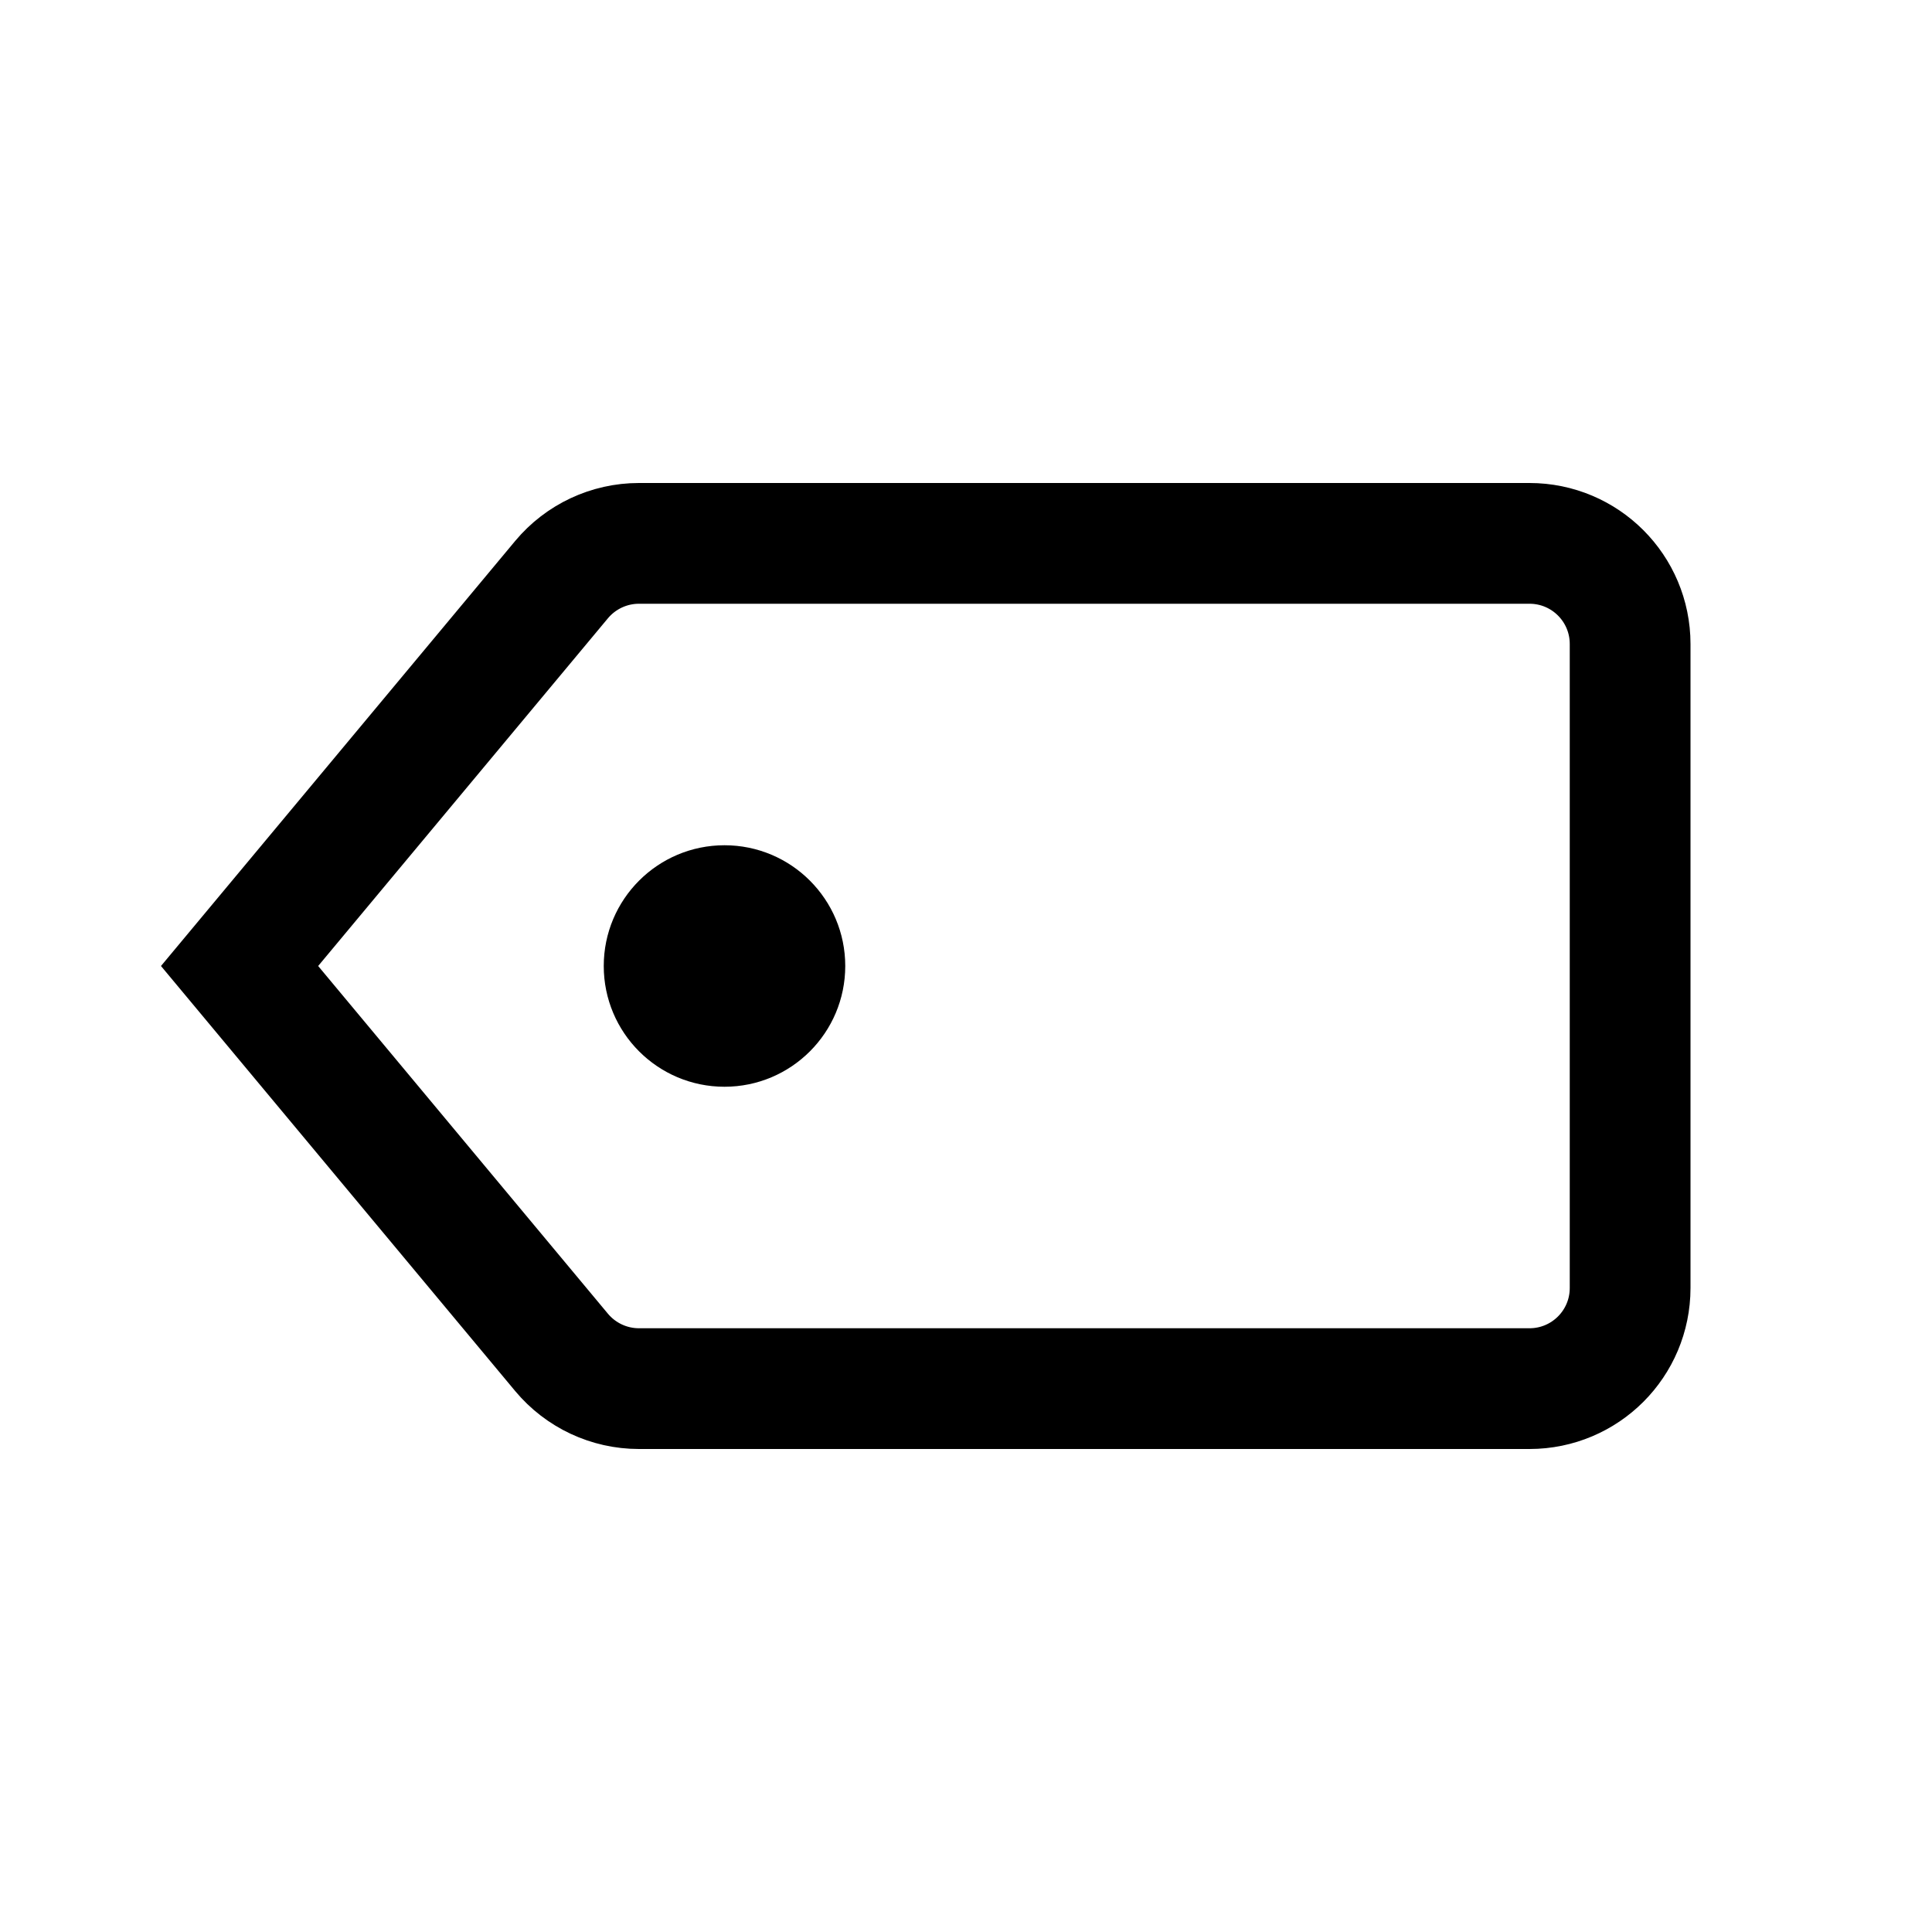
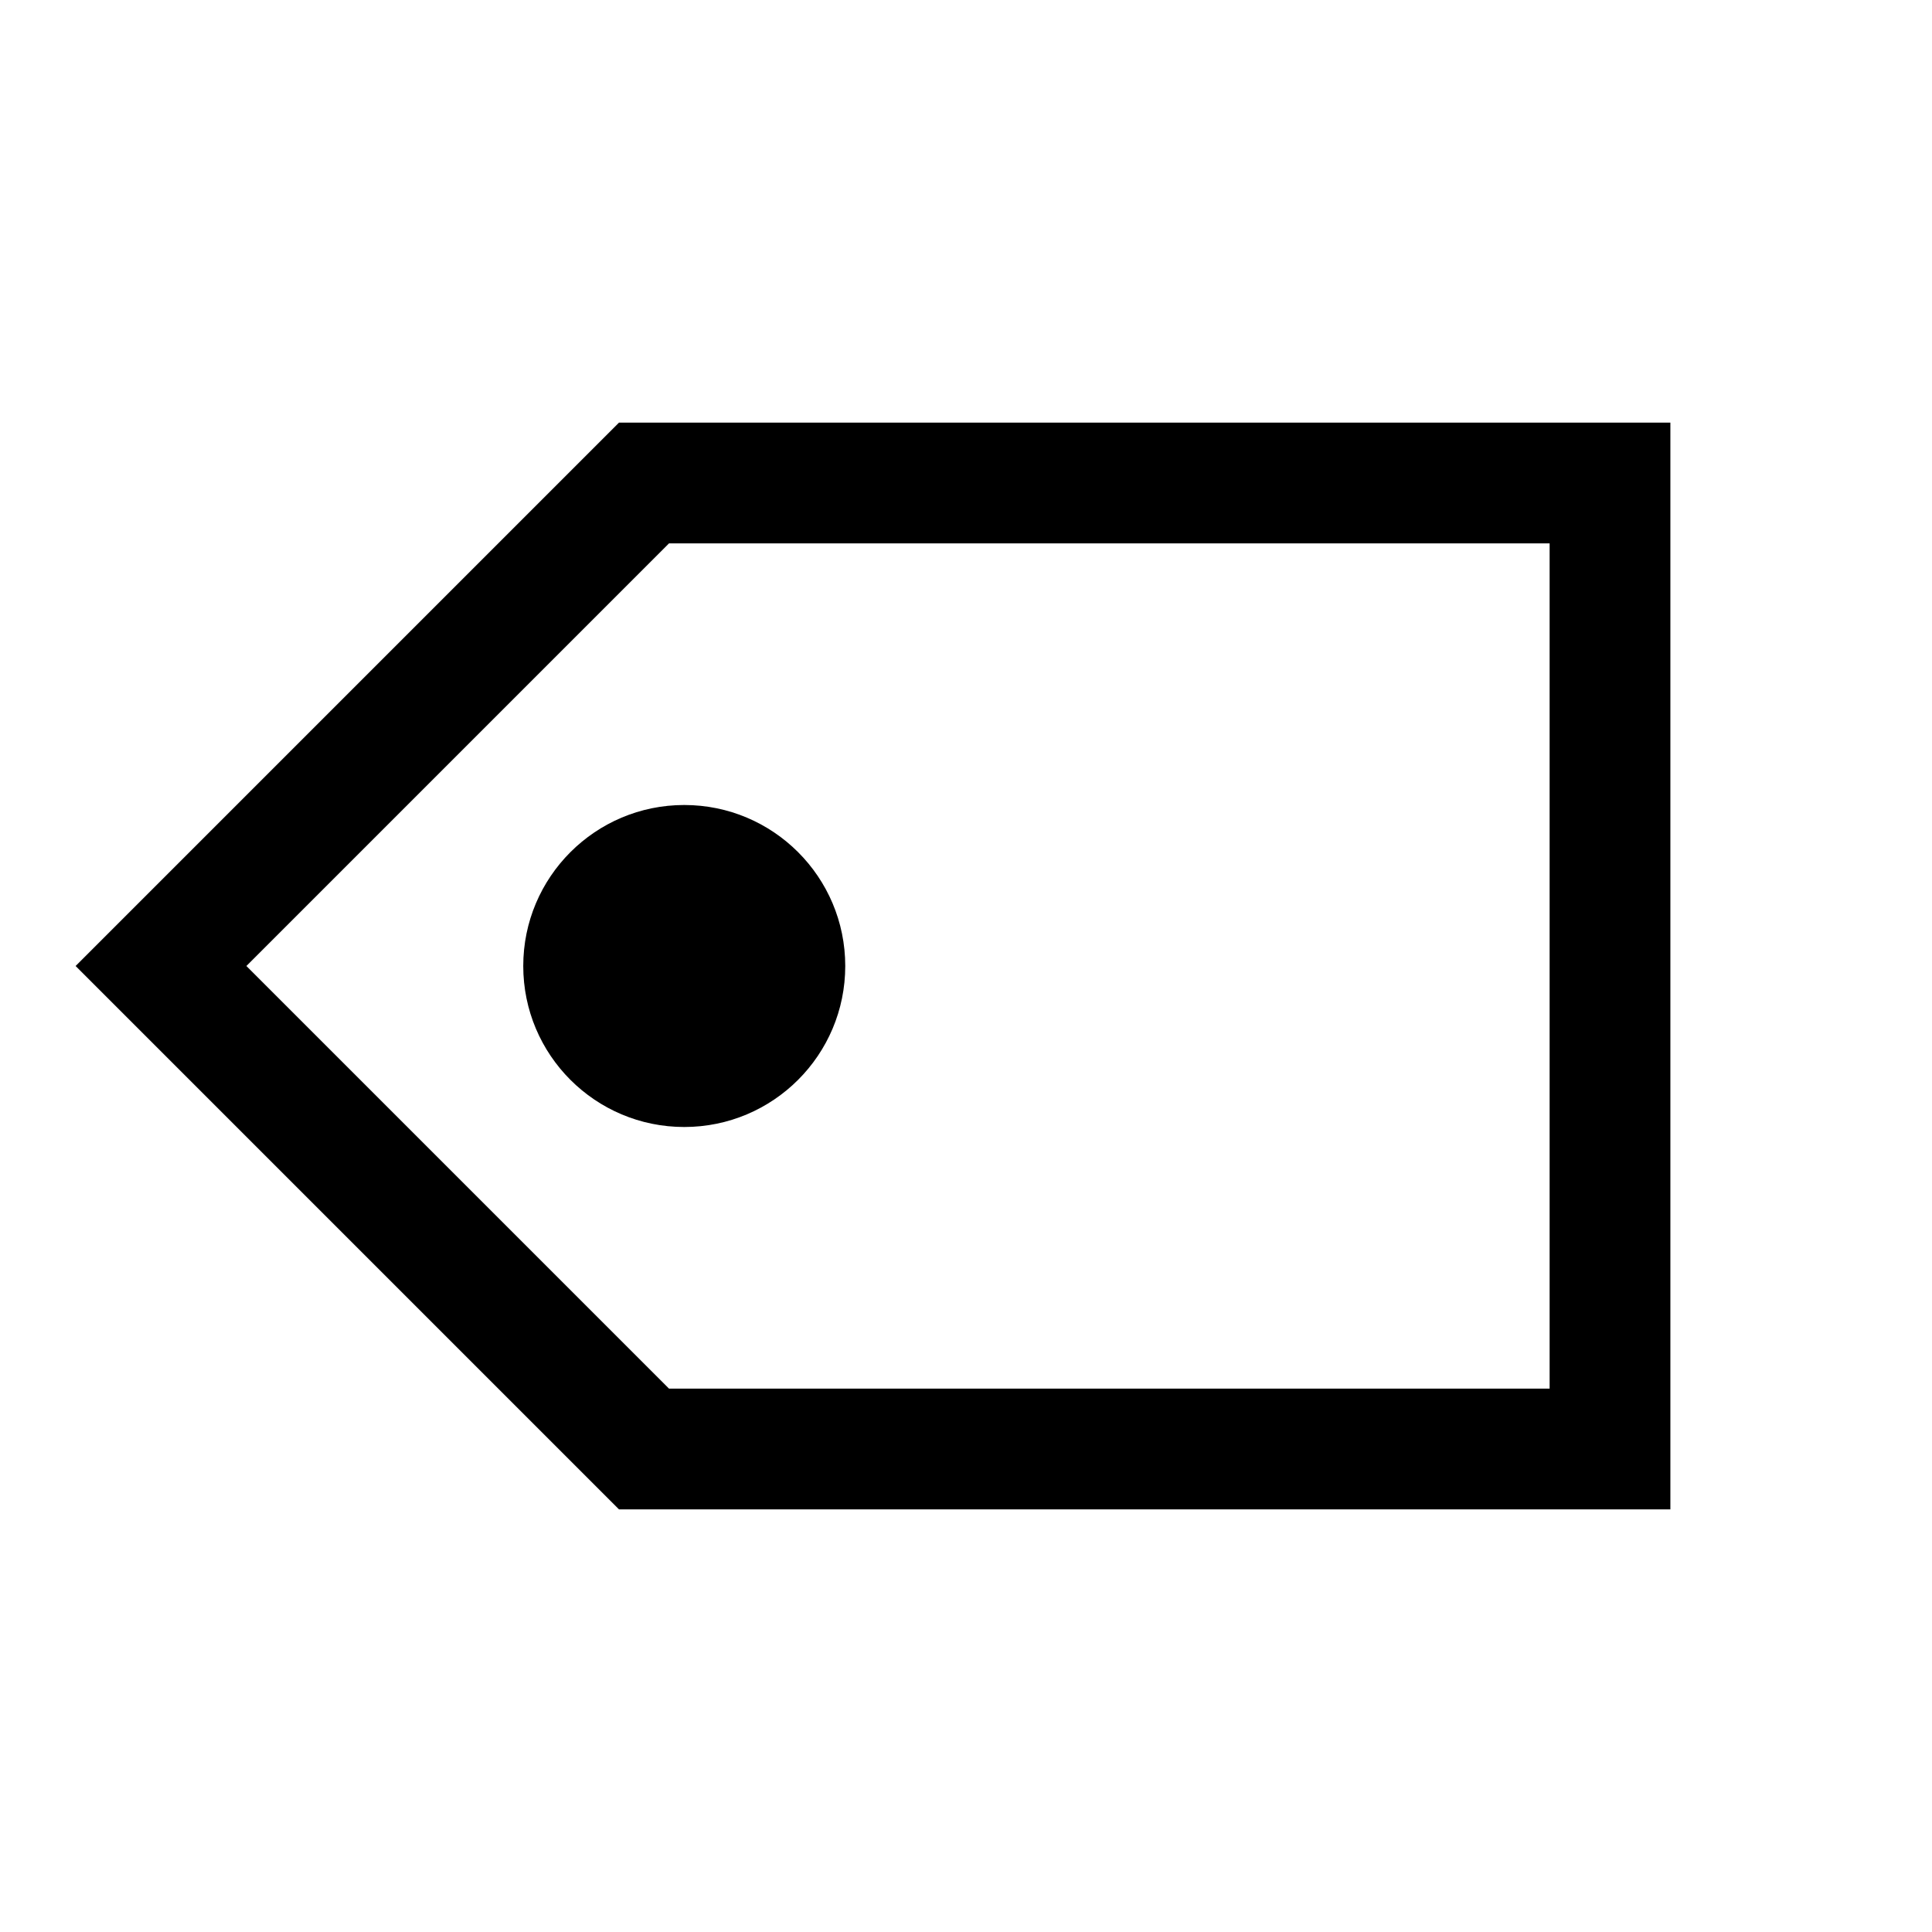
- <svg xmlns="http://www.w3.org/2000/svg" viewBox="0 0 24 24" version="1.1">
-   <path d="M19,6.75 L7.937,6.75 C7.566,6.75 7.214,6.915 6.976,7.2 L2.976,12 L6.976,16.8 C7.214,17.085 7.566,17.25 7.937,17.25 L19,17.25 C19.345,17.25 19.658,17.11 19.884,16.884 C20.11,16.658 20.25,16.345 20.25,16 L20.25,8 C20.25,7.655 20.11,7.342 19.884,7.116 C19.658,6.89 19.345,6.75 19,6.75 Z" fill="none" stroke="currentColor" stroke-width="1.5" />
-   <circle fill="currentColor" cx="9" cy="12" r="1.5" />
+ <svg xmlns="http://www.w3.org/2000/svg" viewBox="0 0 12 12" version="1.1">
+   <polygon fill="none" stroke="currentColor" stroke-width="0.75" points="1 6 4 3 10 3 10 9 4 9" />
+   <circle fill="currentColor" cx="4.25" cy="6" r="1" />
</svg>
